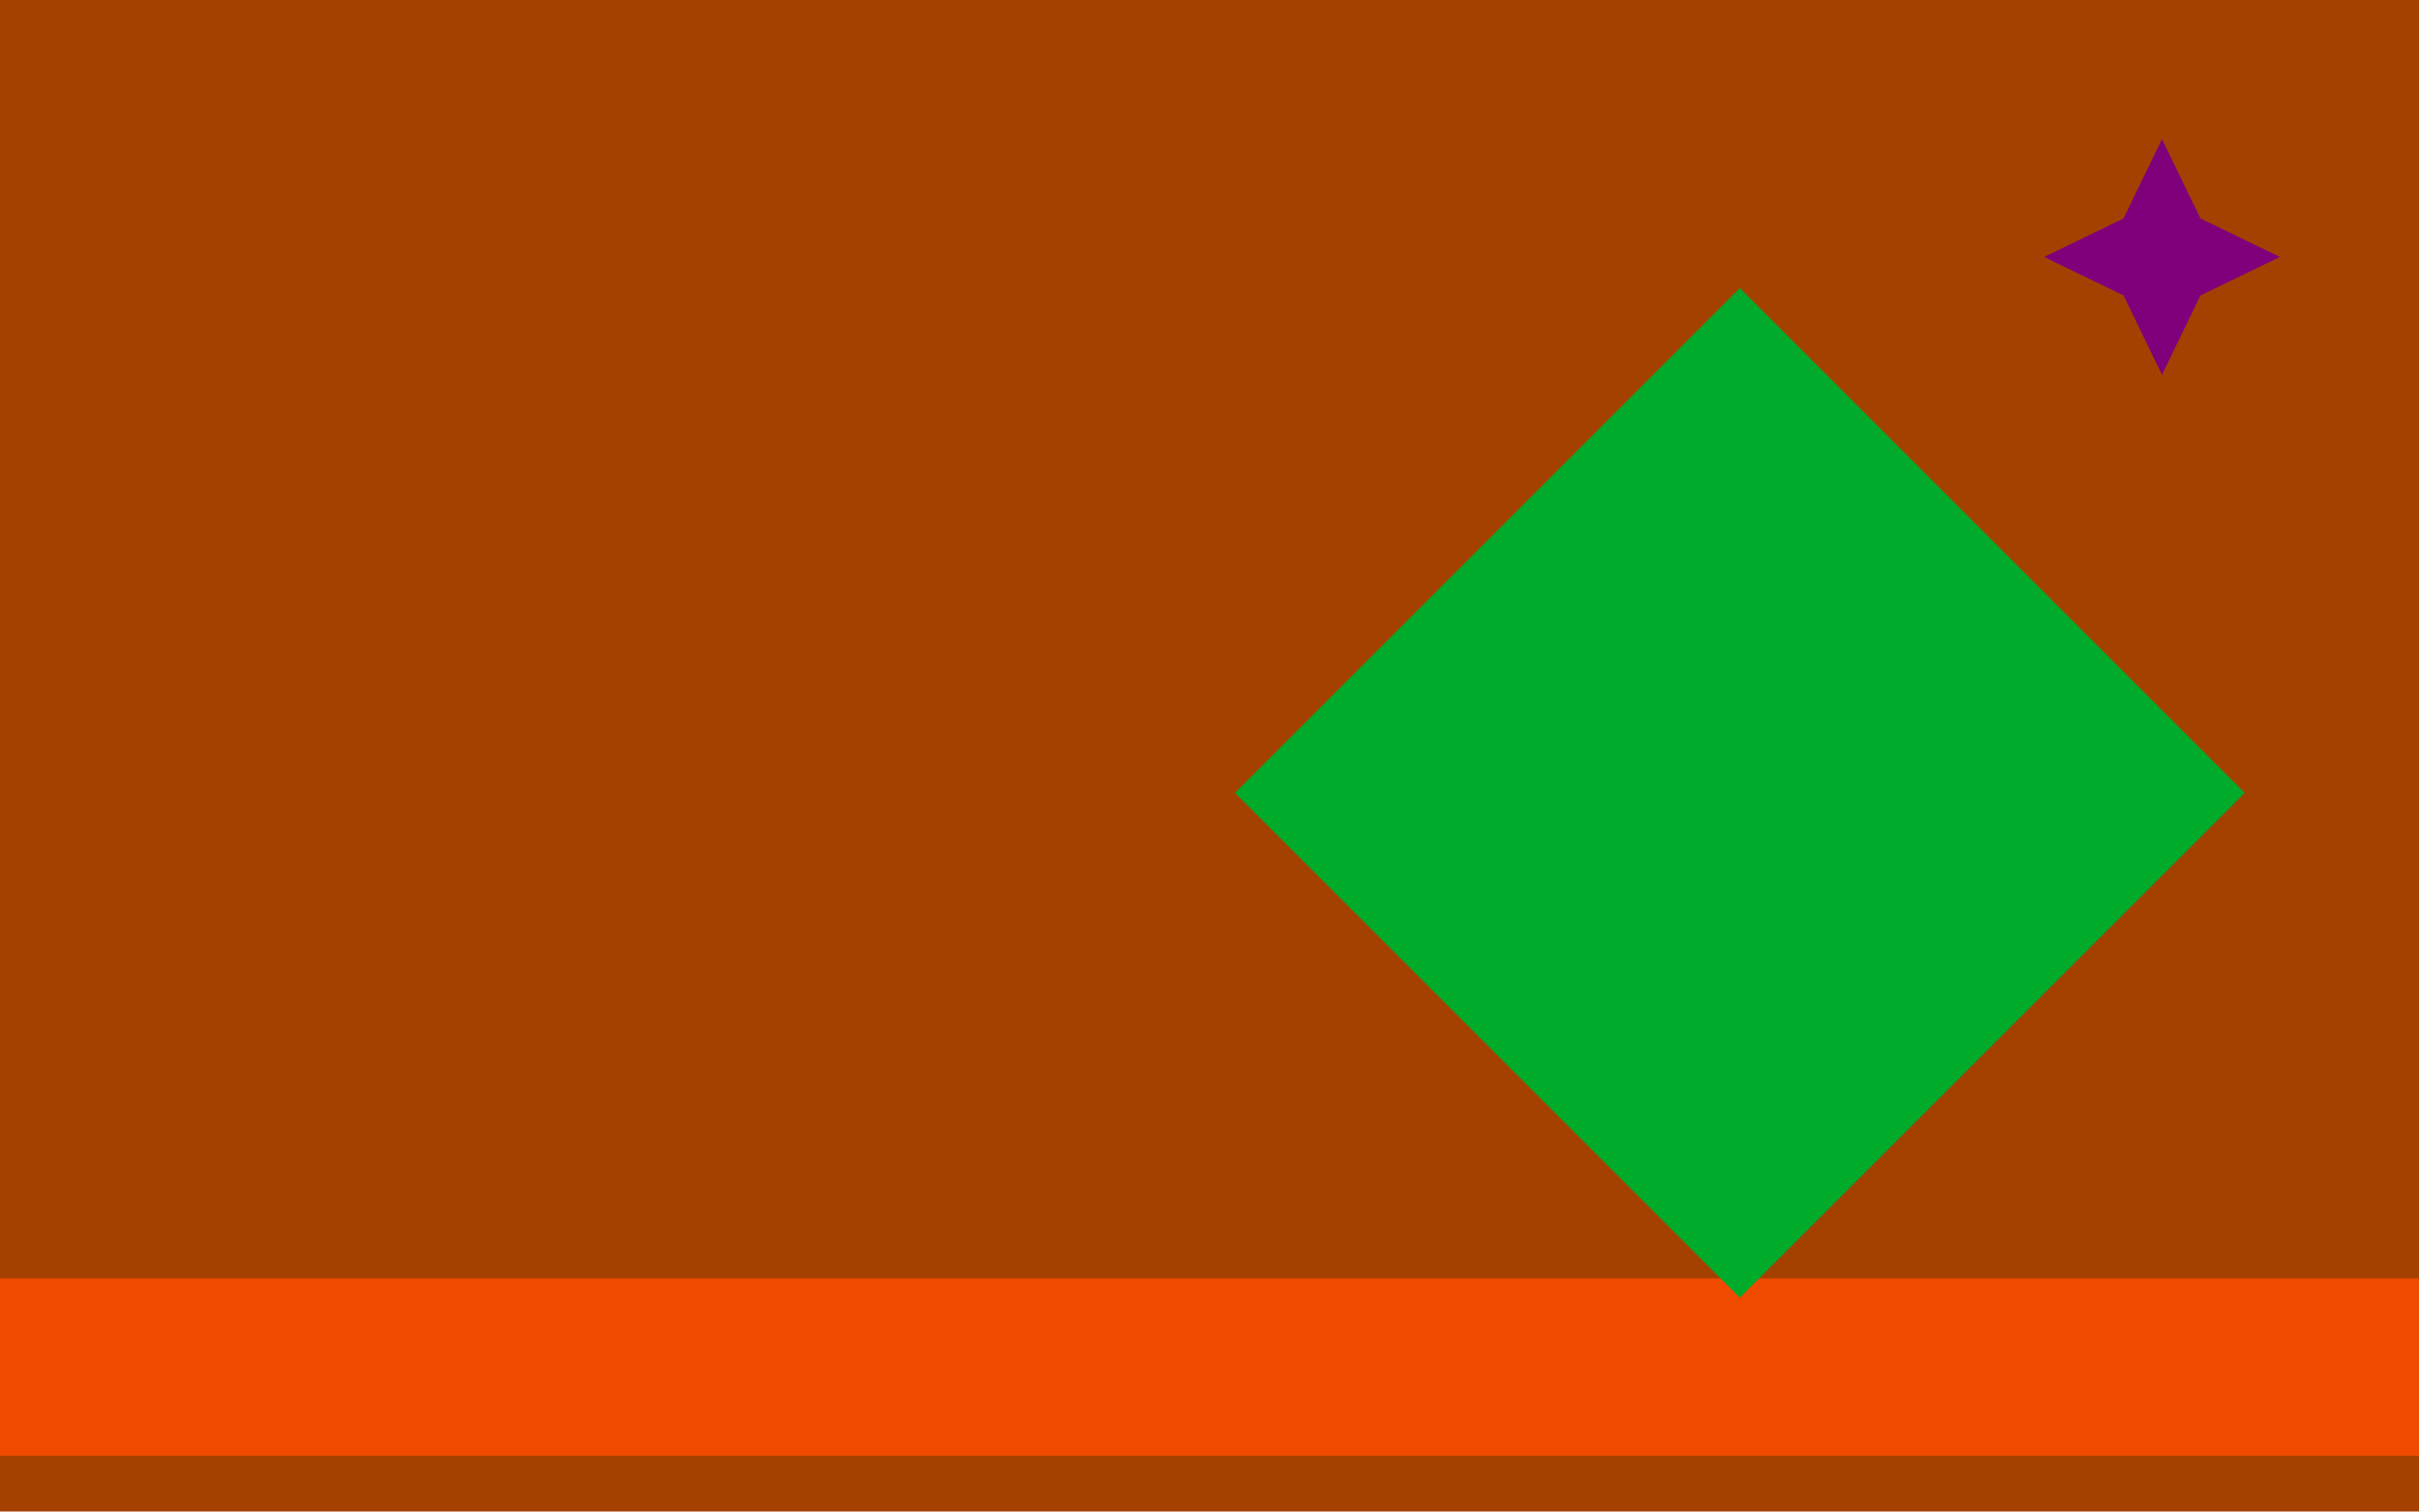
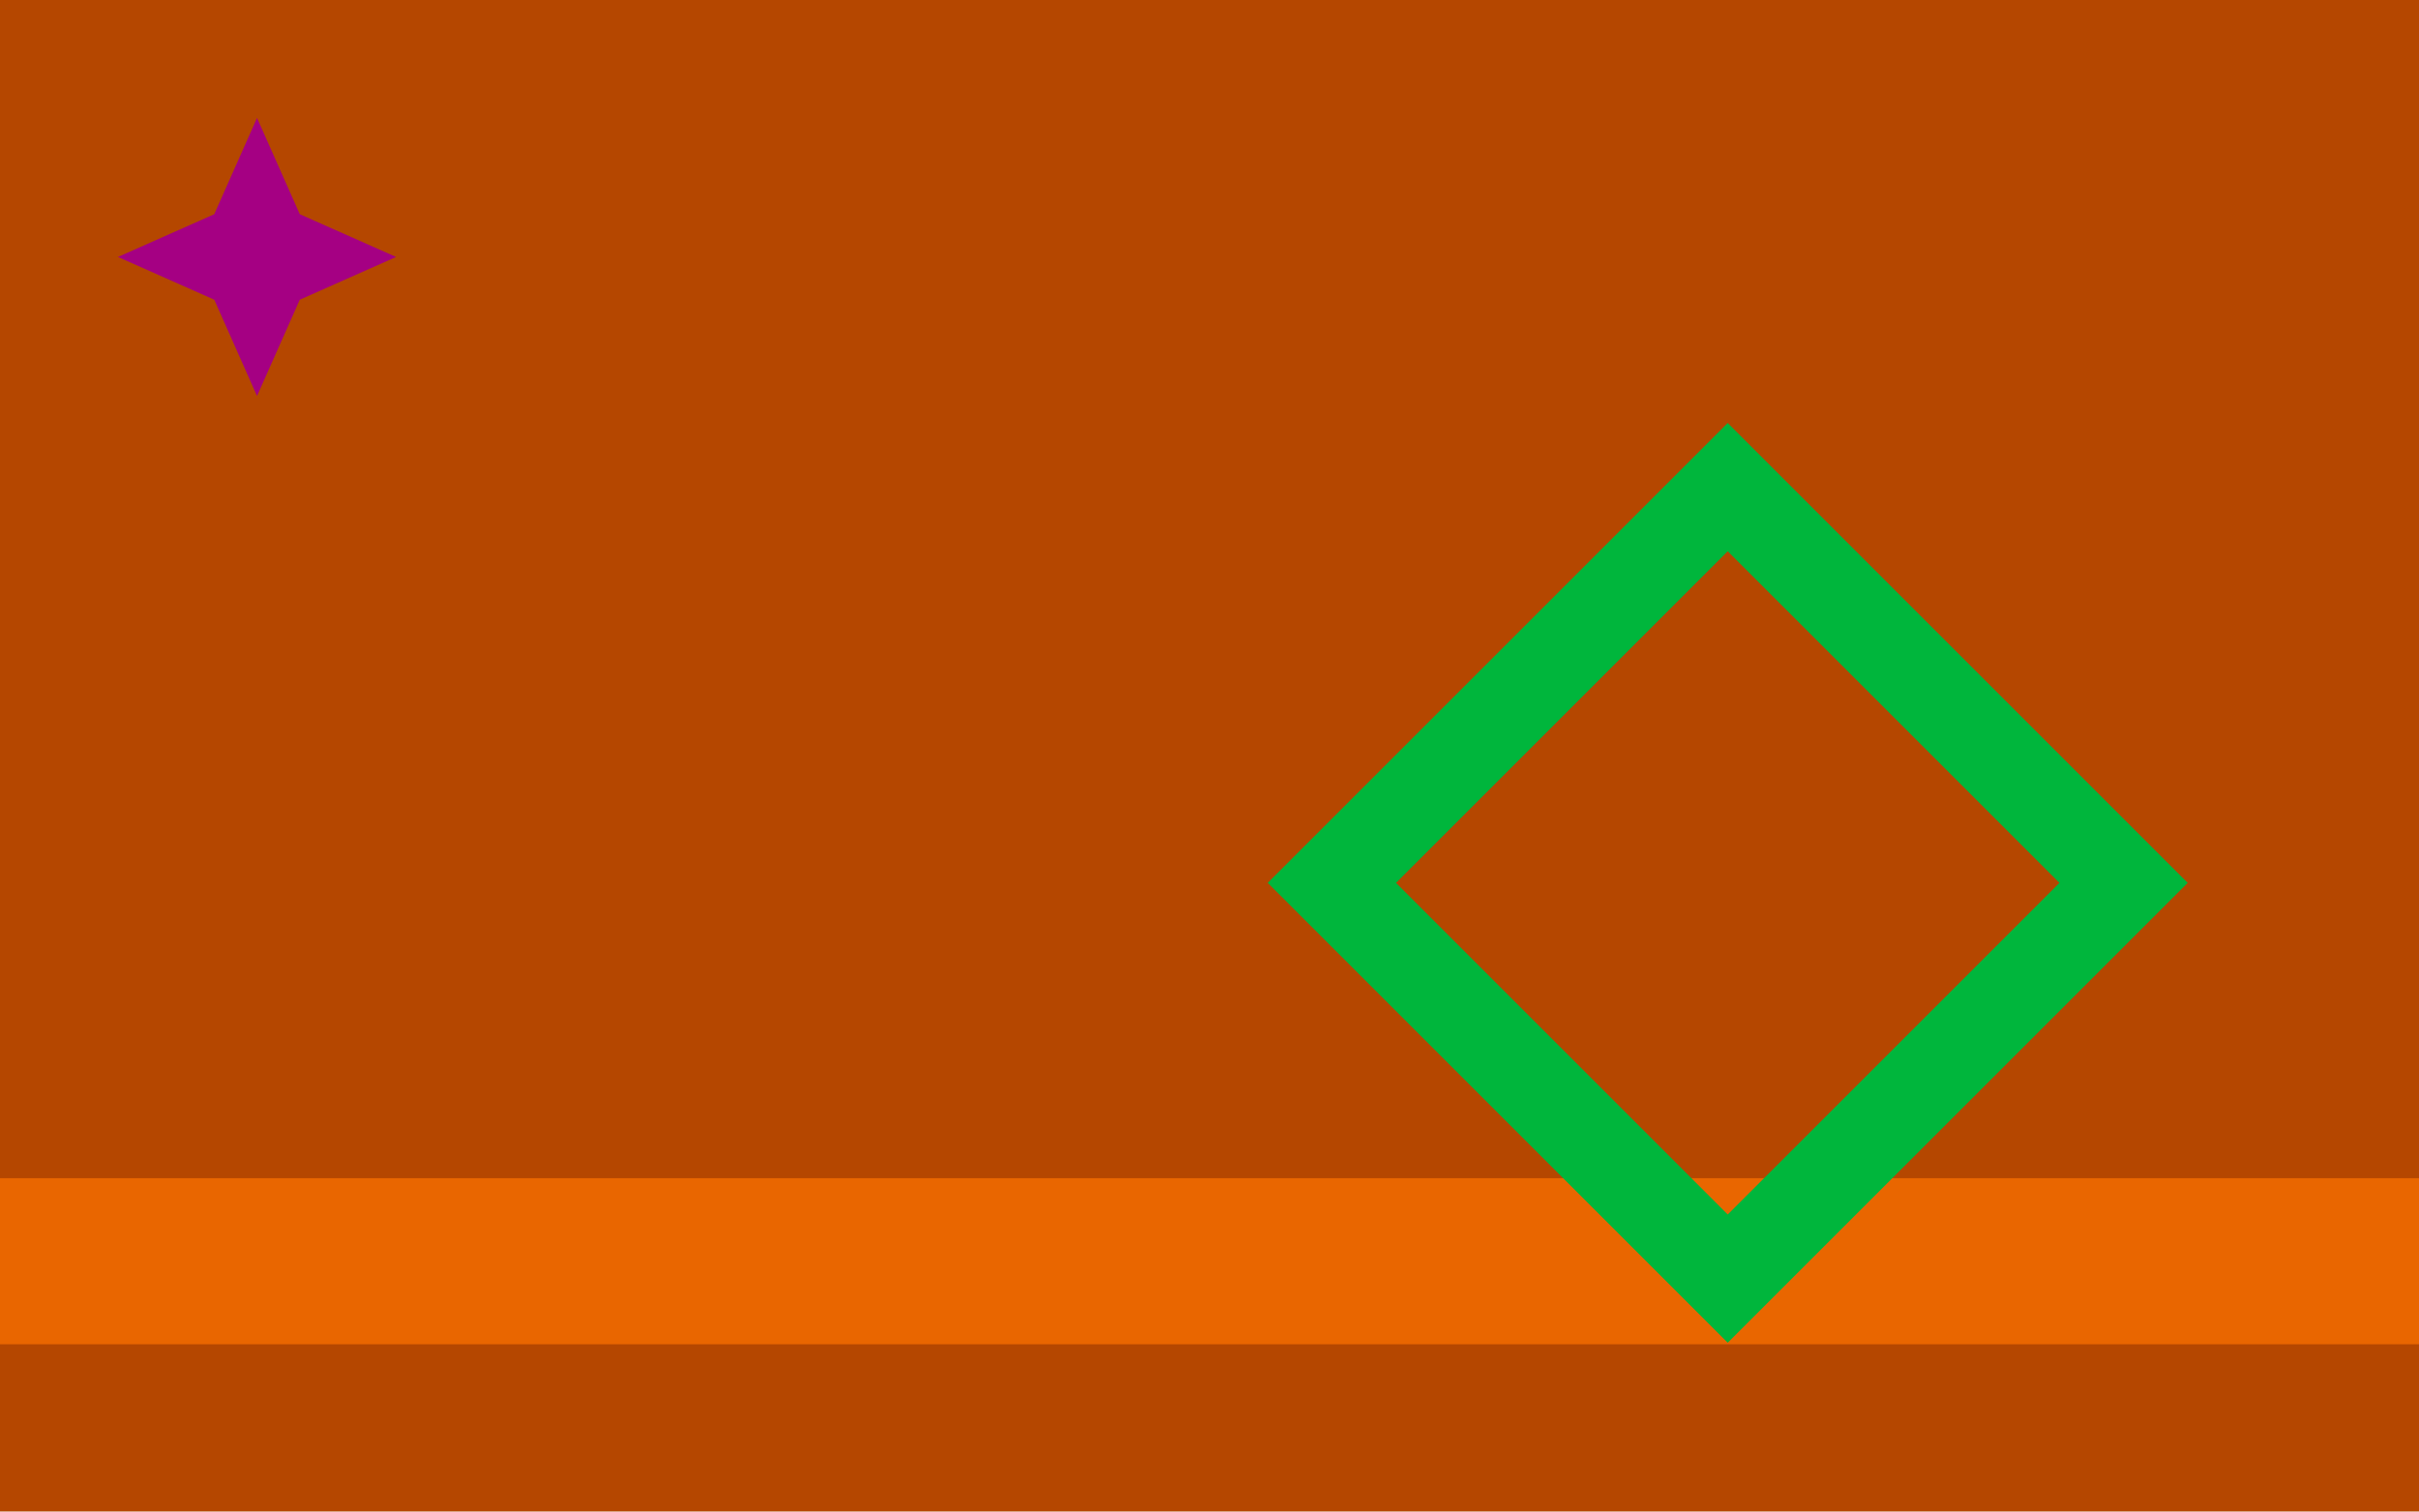
<svg xmlns="http://www.w3.org/2000/svg" version="1.1" width="800" height="500" viewBox="0 0 800 500">
  <defs />
  <g />
  <g transform="scale(1,1)">
    <g>
      <g transform="scale(1,1)">
-         <rect fill="rgb(164,65,0)" stroke="none" x="0" y="0" width="800" height="500" fill-opacity="1" />
+         <rect fill="rgb(181,71,0)" stroke="none" x="0" y="0" width="800" height="500" fill-opacity="1" />
      </g>
-       <path fill="none" stroke="rgb(239,74,0)" paint-order="fill stroke markers" d=" M 0 452.222 L 800 452.222" stroke-opacity="1" stroke-linecap="square" stroke-miterlimit="10" stroke-width="58.662" />
-       <path fill="rgb(0,171,43)" stroke="none" paint-order="stroke fill markers" d=" M 742.356 262.276 L 575.387 429.245 L 408.417 262.276 L 575.387 95.306 L 742.356 262.276 L 742.356 262.276" fill-opacity="1" />
-       <g transform="translate(715,85) rotate(-90,0,0)">
-         <path fill="rgb(127,0,123)" stroke="none" paint-order="stroke fill markers" d=" M 39 0 L 12.728 12.728 L 2.388061258337339e-15 39 L -12.728 12.728 L -39 4.776122516674678e-15 L -12.728 -12.728 L -7.164183775012016e-15 -39 L 12.728 -12.728 L 39 0 L 39 0" fill-opacity="1" />
+       <path fill="none" stroke="rgb(233,102,0)" paint-order="fill stroke markers" d=" M 0 417.203 L 800 417.203" stroke-opacity="1" stroke-linecap="square" stroke-miterlimit="10" stroke-width="54.939" />
+       <path fill="none" stroke="rgb(0,182,60)" paint-order="fill stroke markers" d=" M 702.292 292.045 L 571.383 422.955 L 440.474 292.045 L 571.383 161.136 L 702.292 292.045 L 702.292 292.045" stroke-opacity="1" stroke-linecap="square" stroke-miterlimit="10" stroke-width="30" />
+       <g transform="translate(85,85) rotate(-90,0,0)">
+         <path fill="rgb(165,0,131)" stroke="none" paint-order="stroke fill markers" d=" M 46 0 L 14.142 14.142 L 2.8166876380389124e-15 46 L -14.142 14.142 L -46 5.633375276077825e-15 L -14.142 -14.142 L -8.450062914116736e-15 -46 L 14.142 -14.142 L 46 0 L 46 0" fill-opacity="1" />
      </g>
    </g>
  </g>
</svg>
